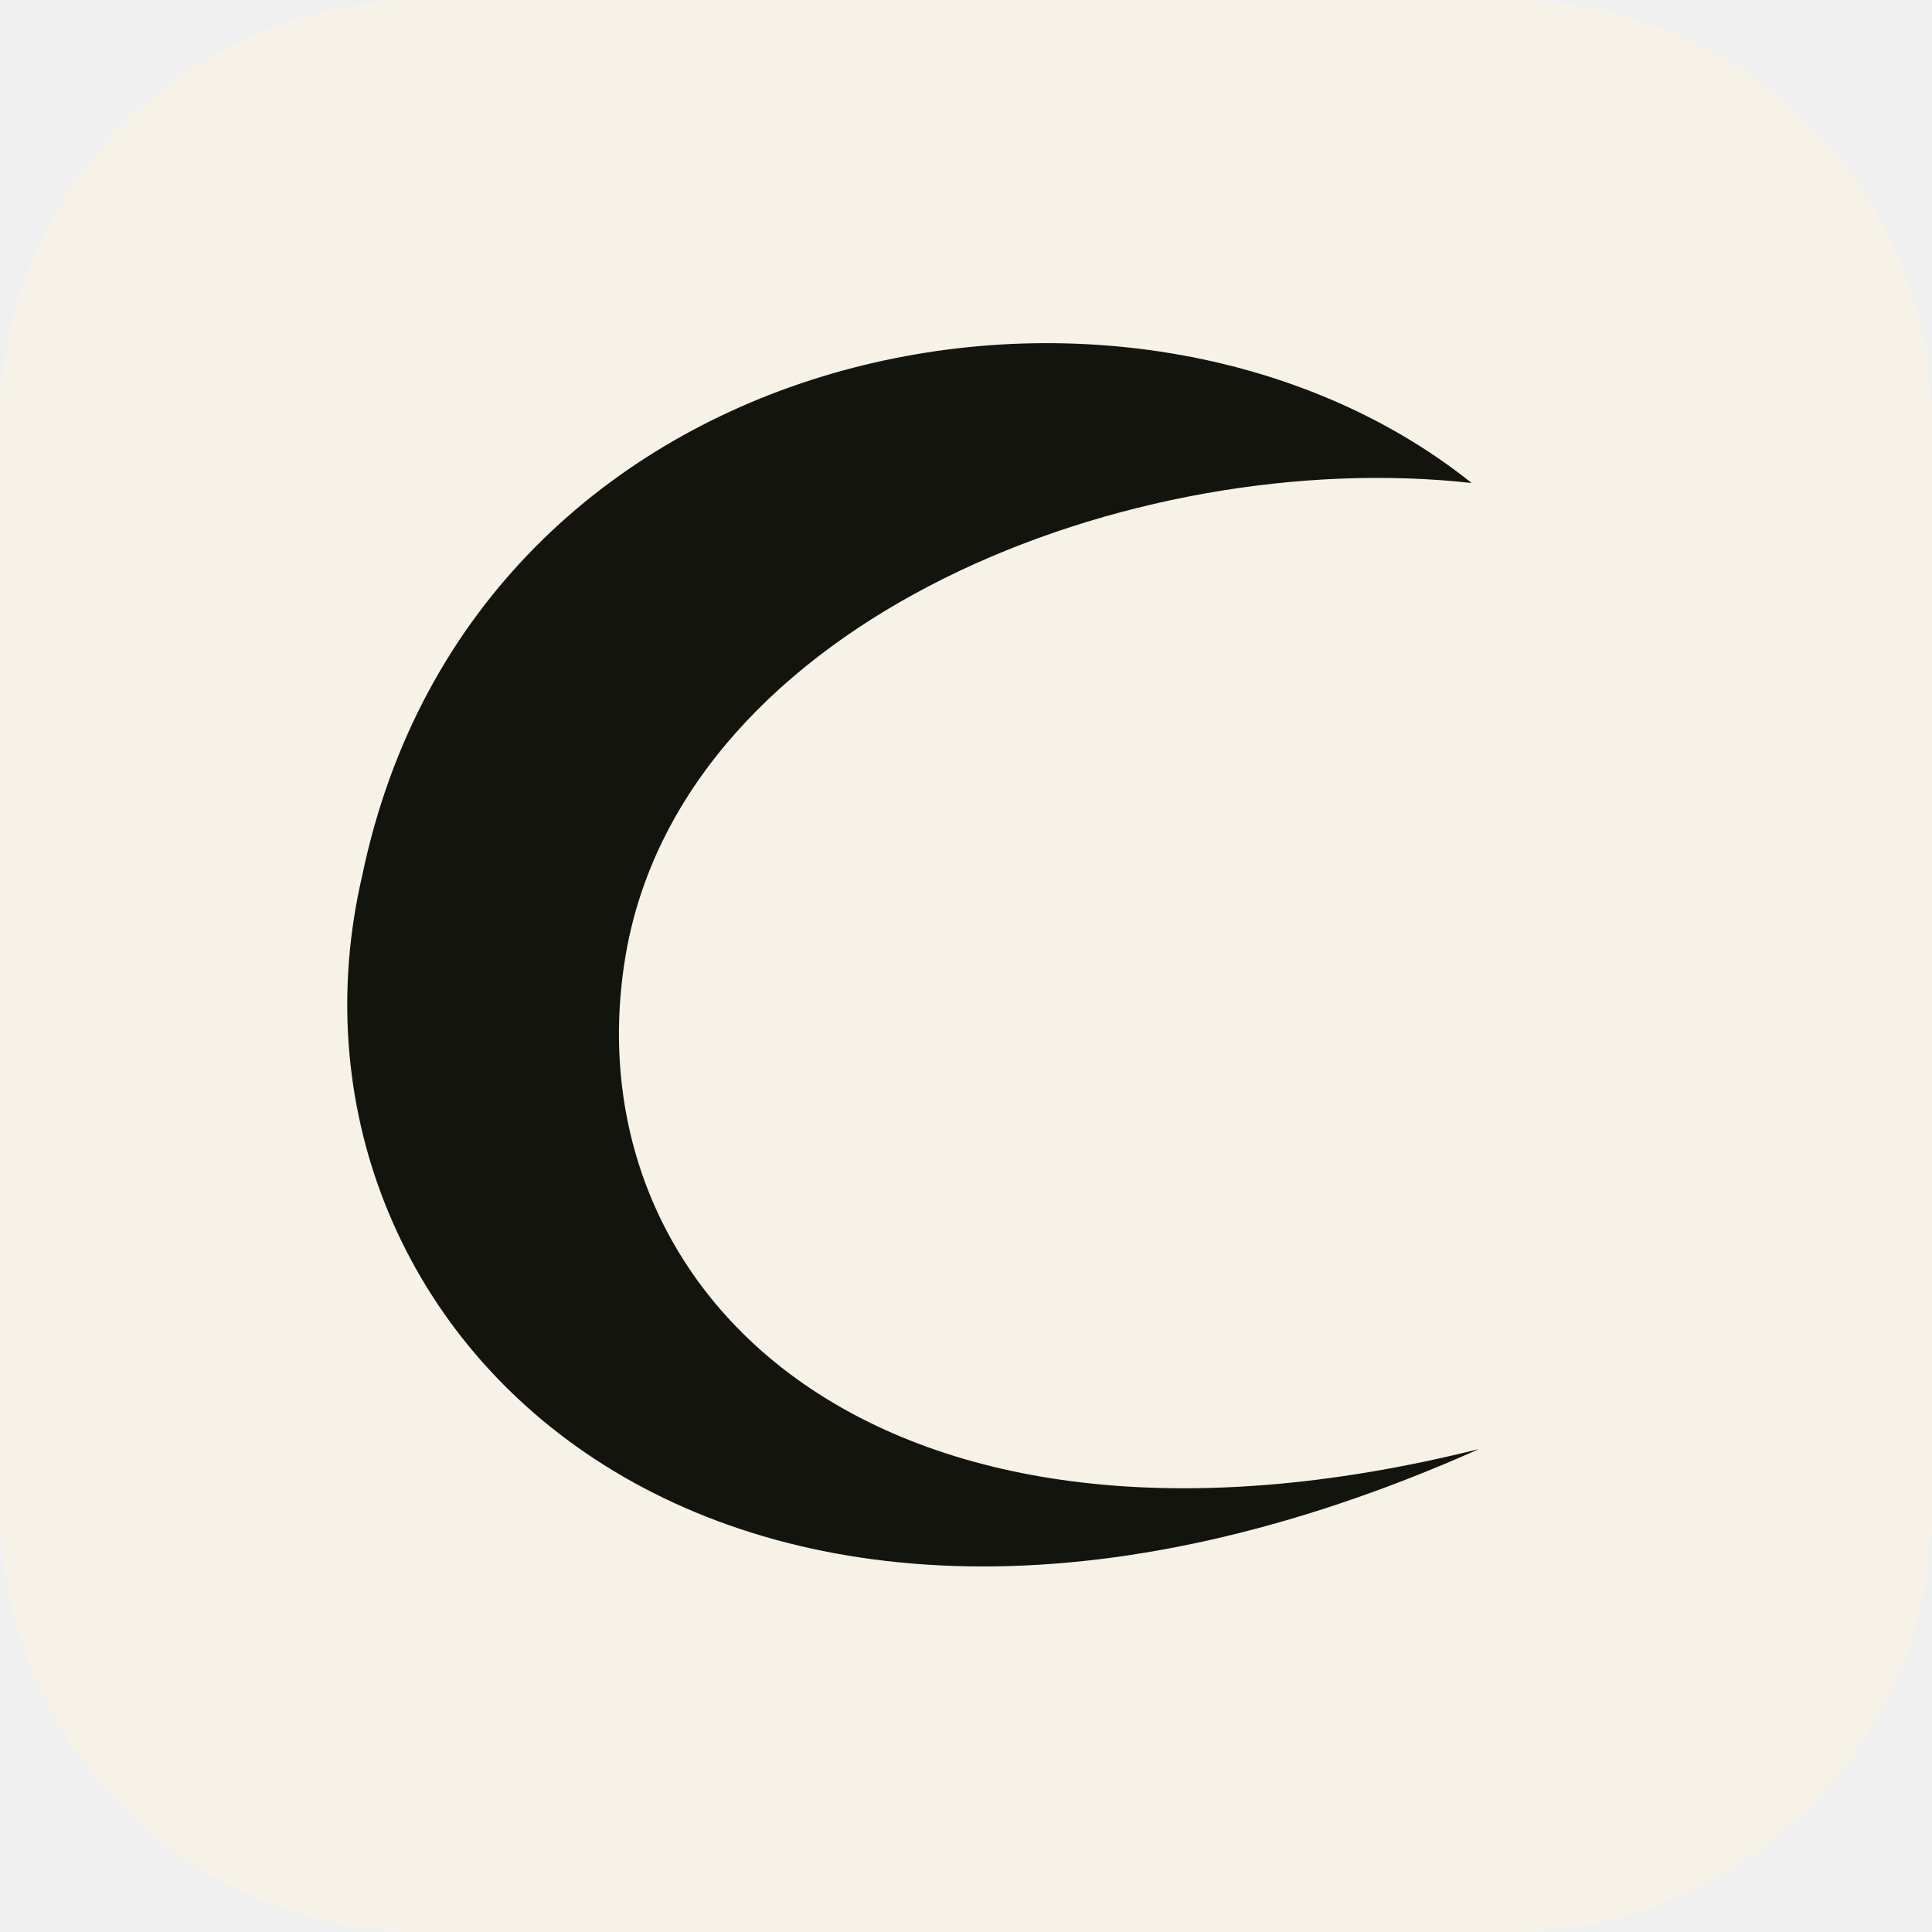
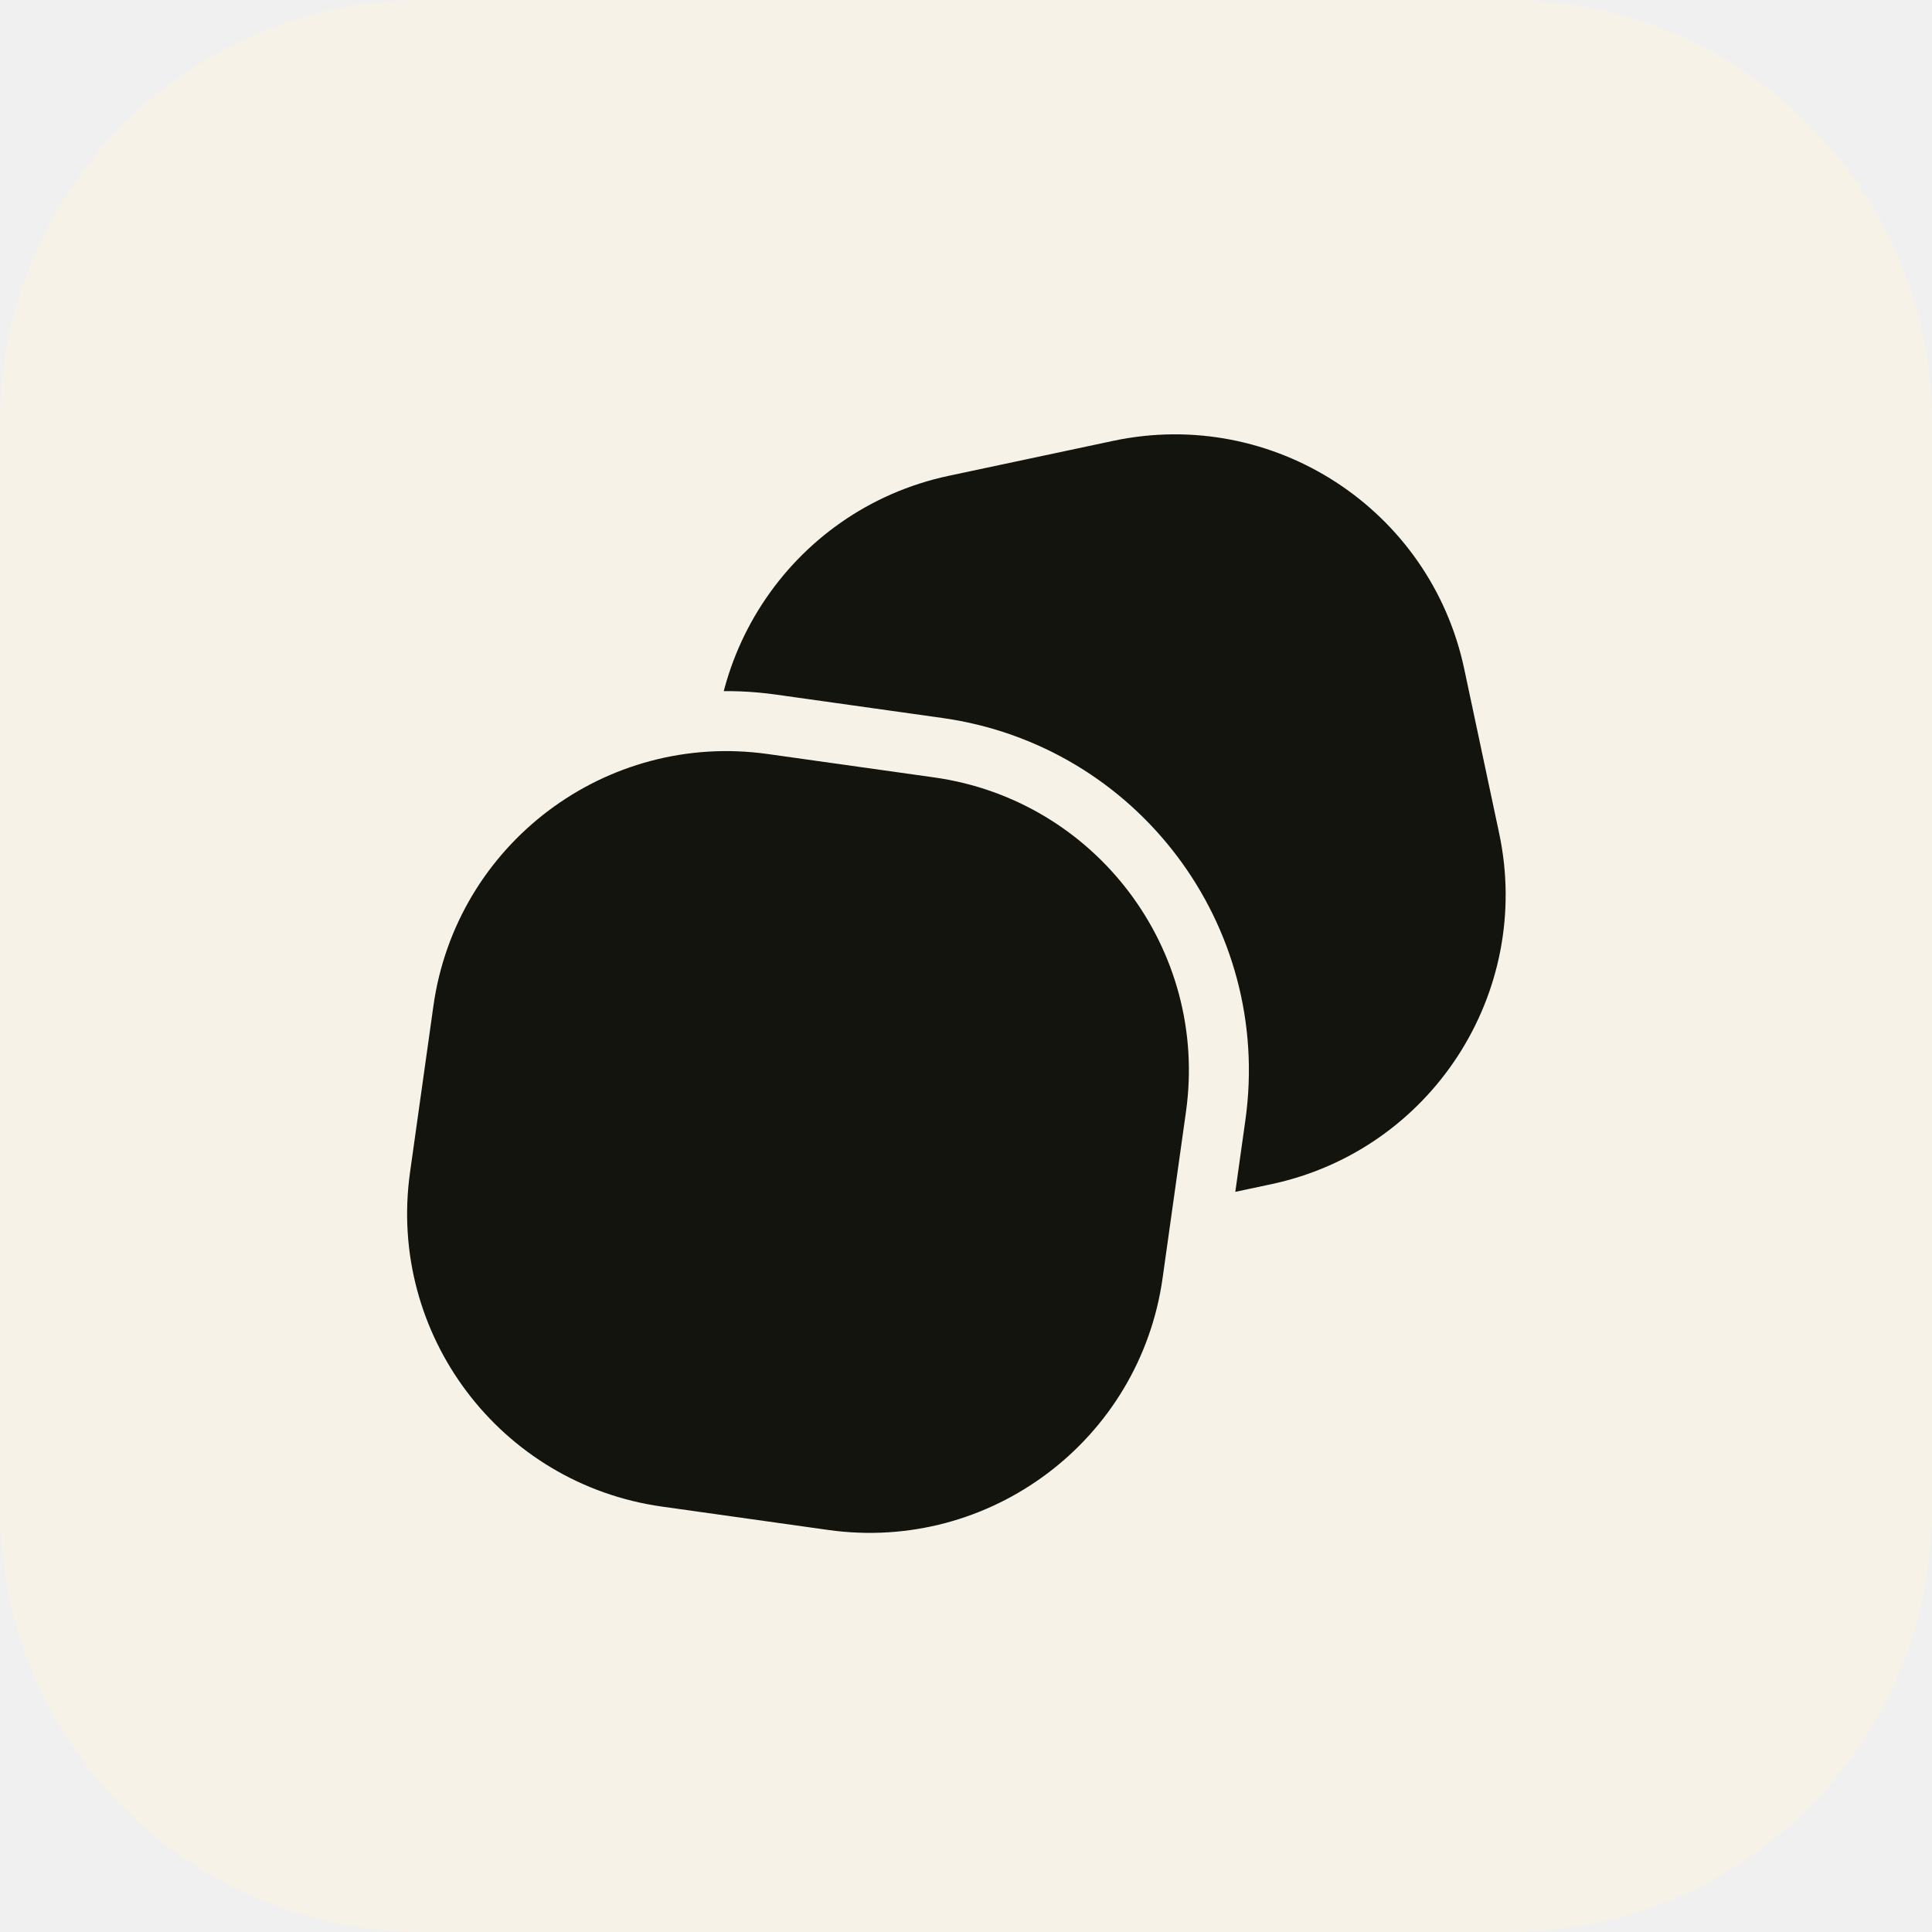
<svg xmlns="http://www.w3.org/2000/svg" viewBox="0 0 512 512" width="512" height="512">
+   <defs>
+     <mask id="marca-icono" maskUnits="userSpaceOnUse" x="0" y="0" width="512" height="512">
+       <rect width="512" height="512" fill="#fff" />
+       <g fill="#000" stroke="#000" stroke-width="30">
+         <rect x="119" y="205" width="190" height="190" rx="74" ry="74" transform="rotate(8 214 300)" />
+       </g>
+     </mask>
+   </defs>
  <rect width="512" height="512" rx="112" ry="112" fill="#F7F2E8" />
-   <path d="M 390 128 C 300 56, 126 88, 96 232 C 68 352, 190 474, 392 384 C 232 424, 150 342, 166 252 C 182 164, 300 118, 390 128 Z" fill="#14140f" />
+   <g transform="translate(256 256) scale(1.06) translate(-256 -256)">
+     <g fill="#14140f" mask="url(#marca-icono)">
+       <rect x="197" y="127" width="190" height="190" rx="74" ry="74" transform="rotate(-12 292 222)" />
+     </g>
+     <g fill="#14140f">
+       <rect x="119" y="205" width="190" height="190" rx="74" ry="74" transform="rotate(8 214 300)" />
+     </g>
+   </g>
</svg>
